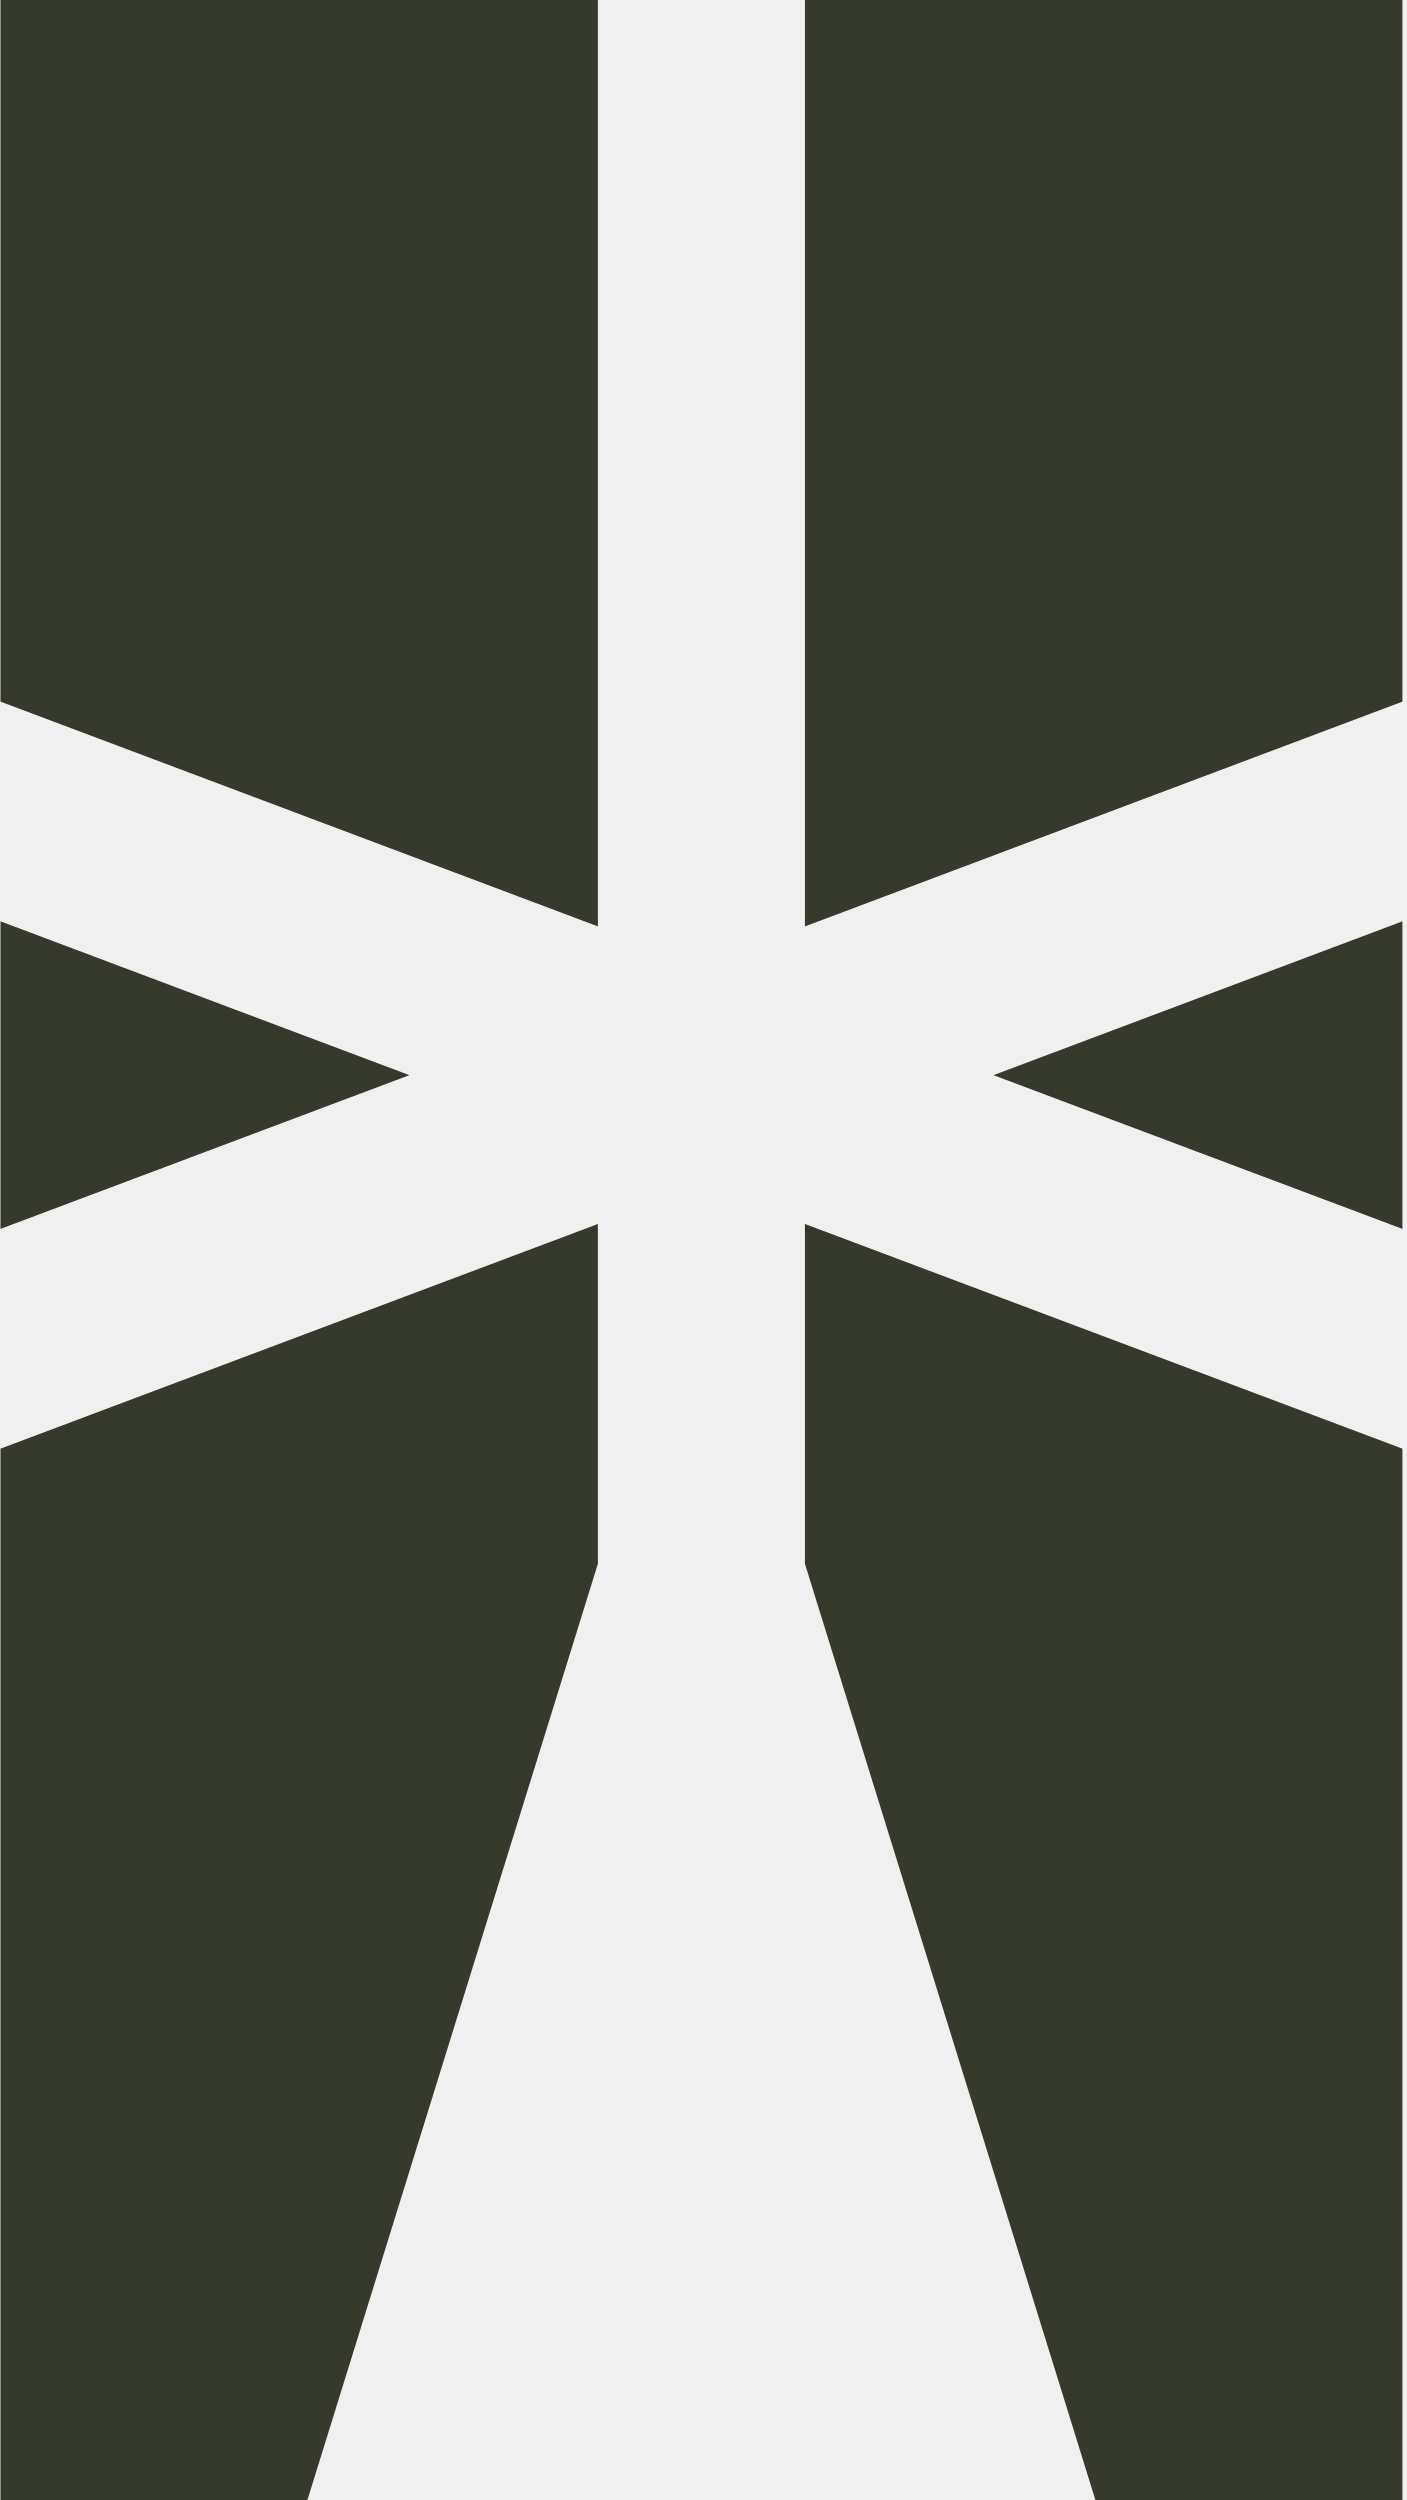
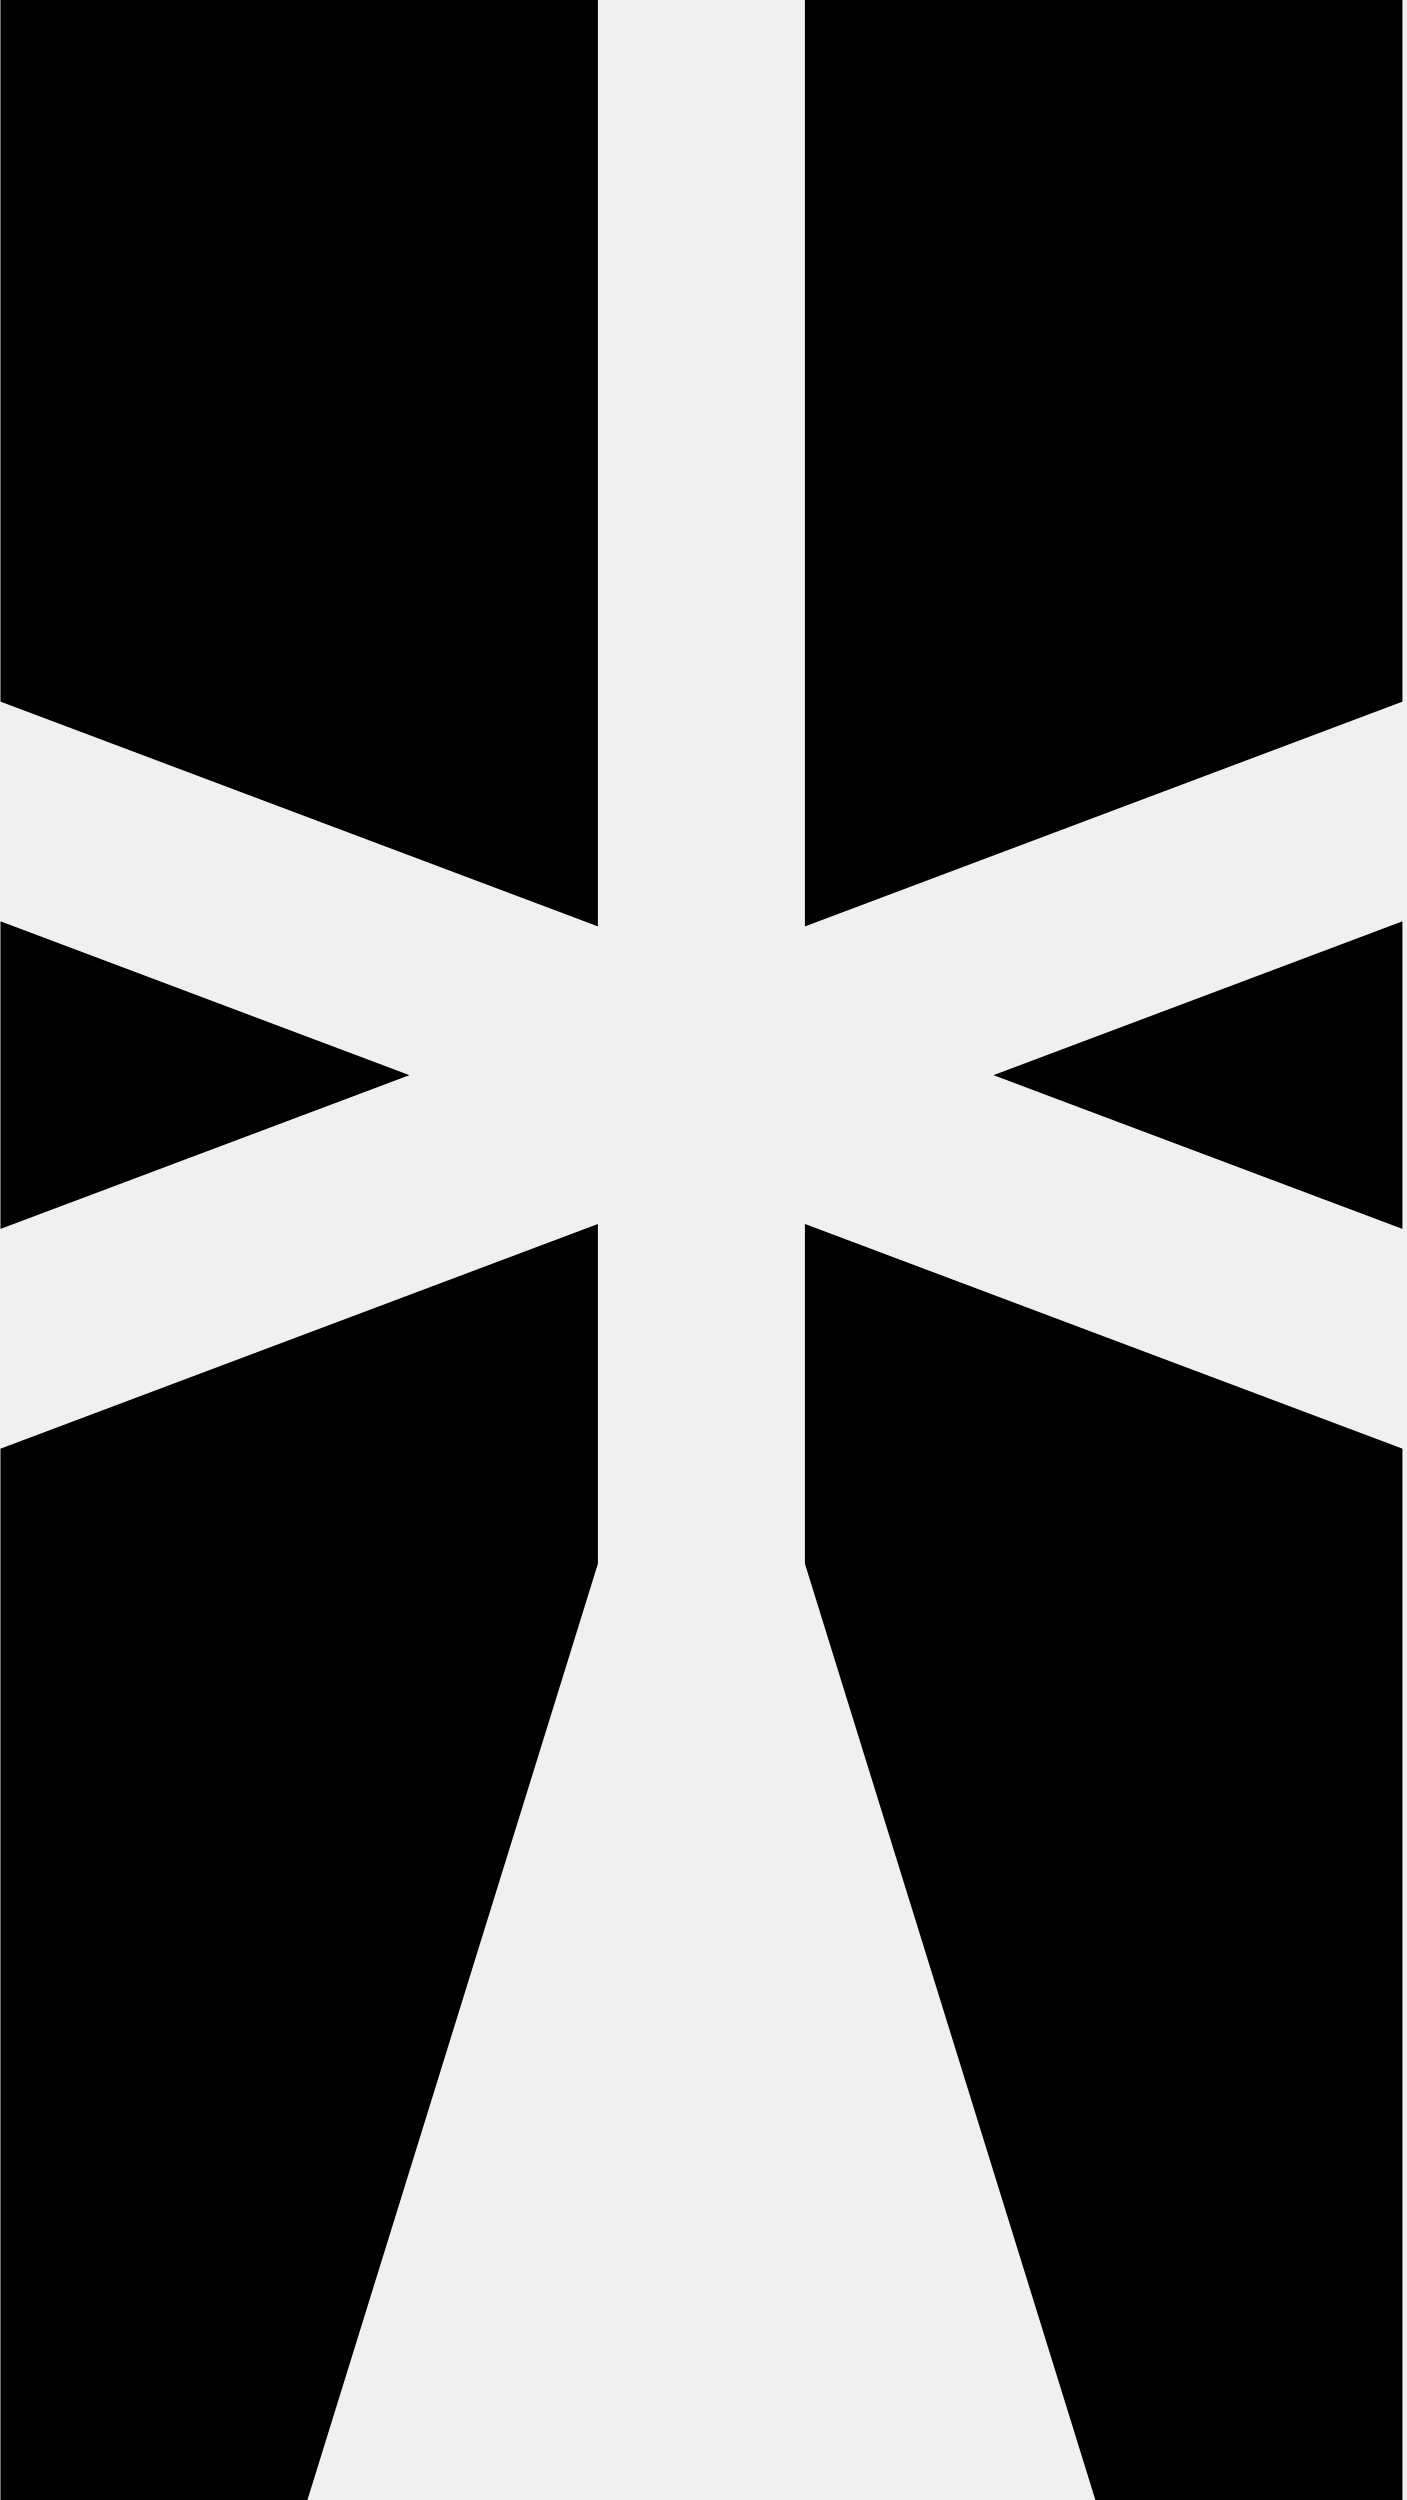
- <svg xmlns="http://www.w3.org/2000/svg" width="18" height="32" fill="none" viewBox="0 0 18 32">
-   <g clip-path="url(#a)">
-     <path fill="#363a2c" d="M10.303 15.667v4.349L14.021 32h3.93V18.543zm7.648-3.874-5.235 1.969 5.235 1.968zm0-2.812V0h-7.648v11.858zM7.653 15.667v4.349L3.935 32H.006V18.543zM.006 11.793l5.234 1.969L.006 15.73zm0-2.812V0h7.647v11.858z" />
-   </g>
-   <defs>
-     <clipPath id="a">
-       <path fill="#fff" d="M0 0h18v32H0z" />
-     </clipPath>
-   </defs>
+ <svg xmlns="http://www.w3.org/2000/svg" width="18" height="32" fill="currentColor" viewBox="0 0 18 32">
+   <path d="M10.303 15.667v4.349L14.021 32h3.93V18.543zm7.648-3.874-5.235 1.969 5.235 1.968zm0-2.812V0h-7.648v11.858zM7.653 15.667v4.349L3.935 32H.006V18.543zM.006 11.793l5.234 1.969L.006 15.73zm0-2.812V0h7.647v11.858z" />
</svg>
